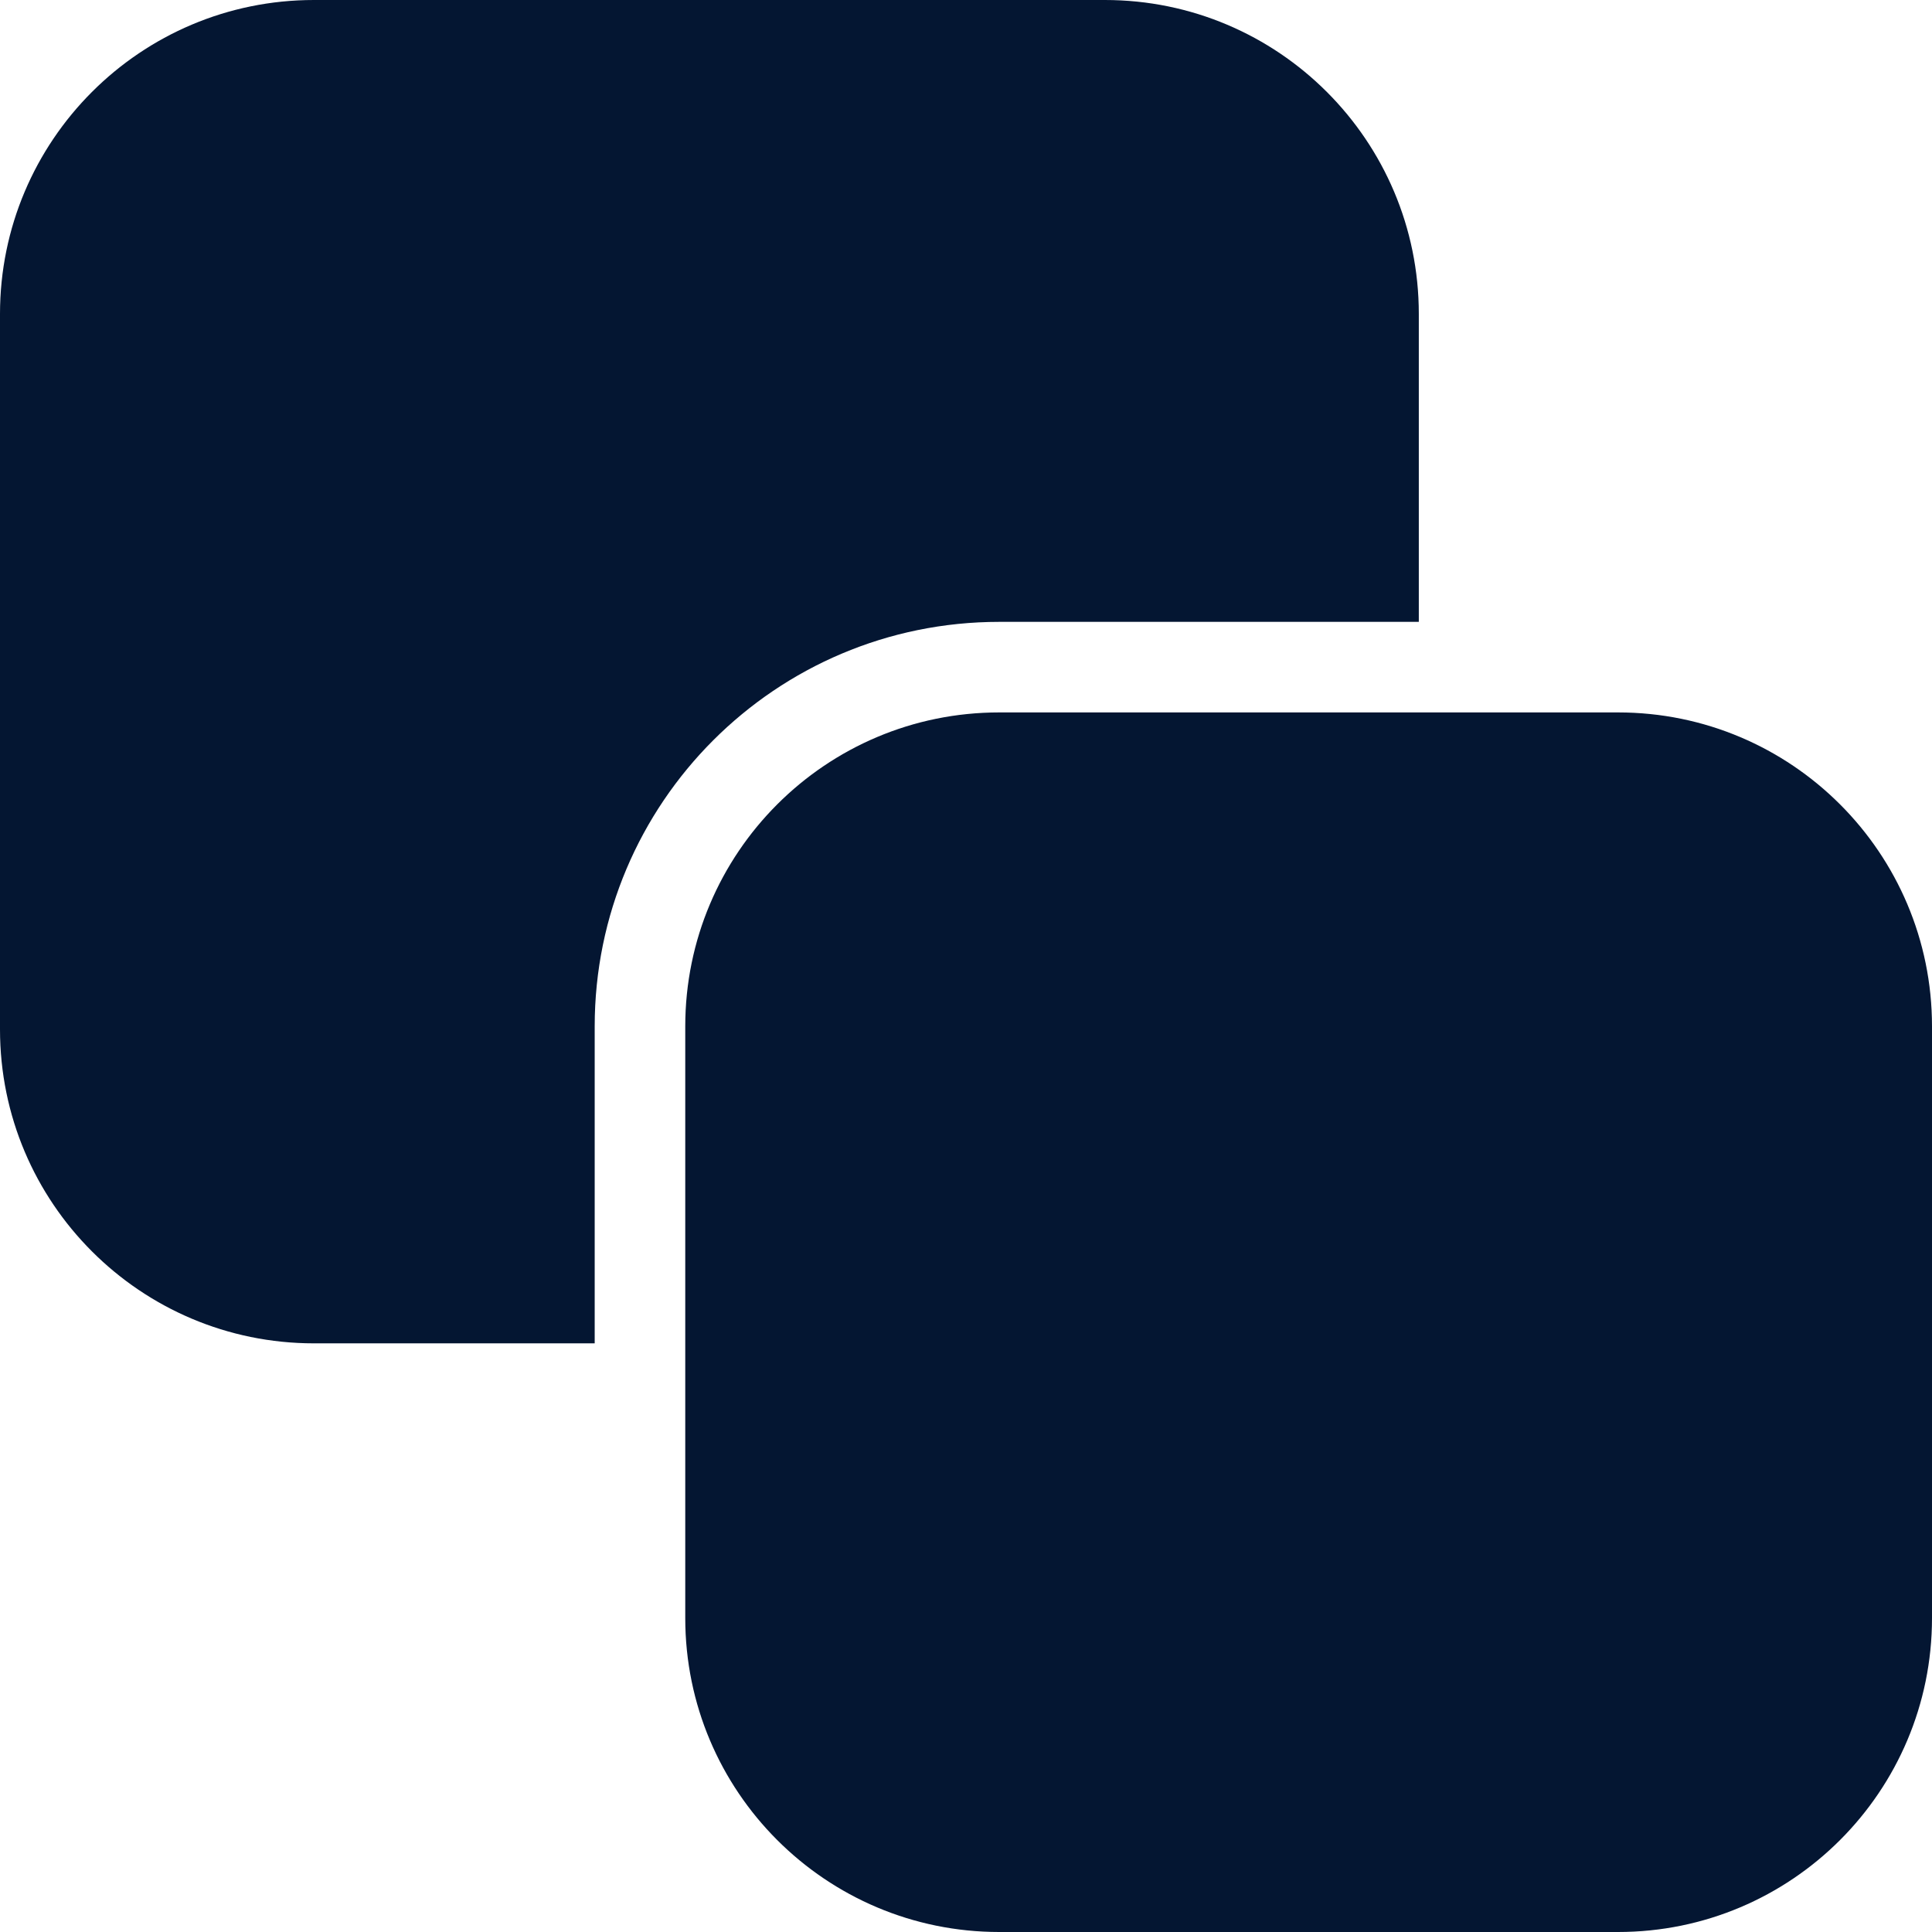
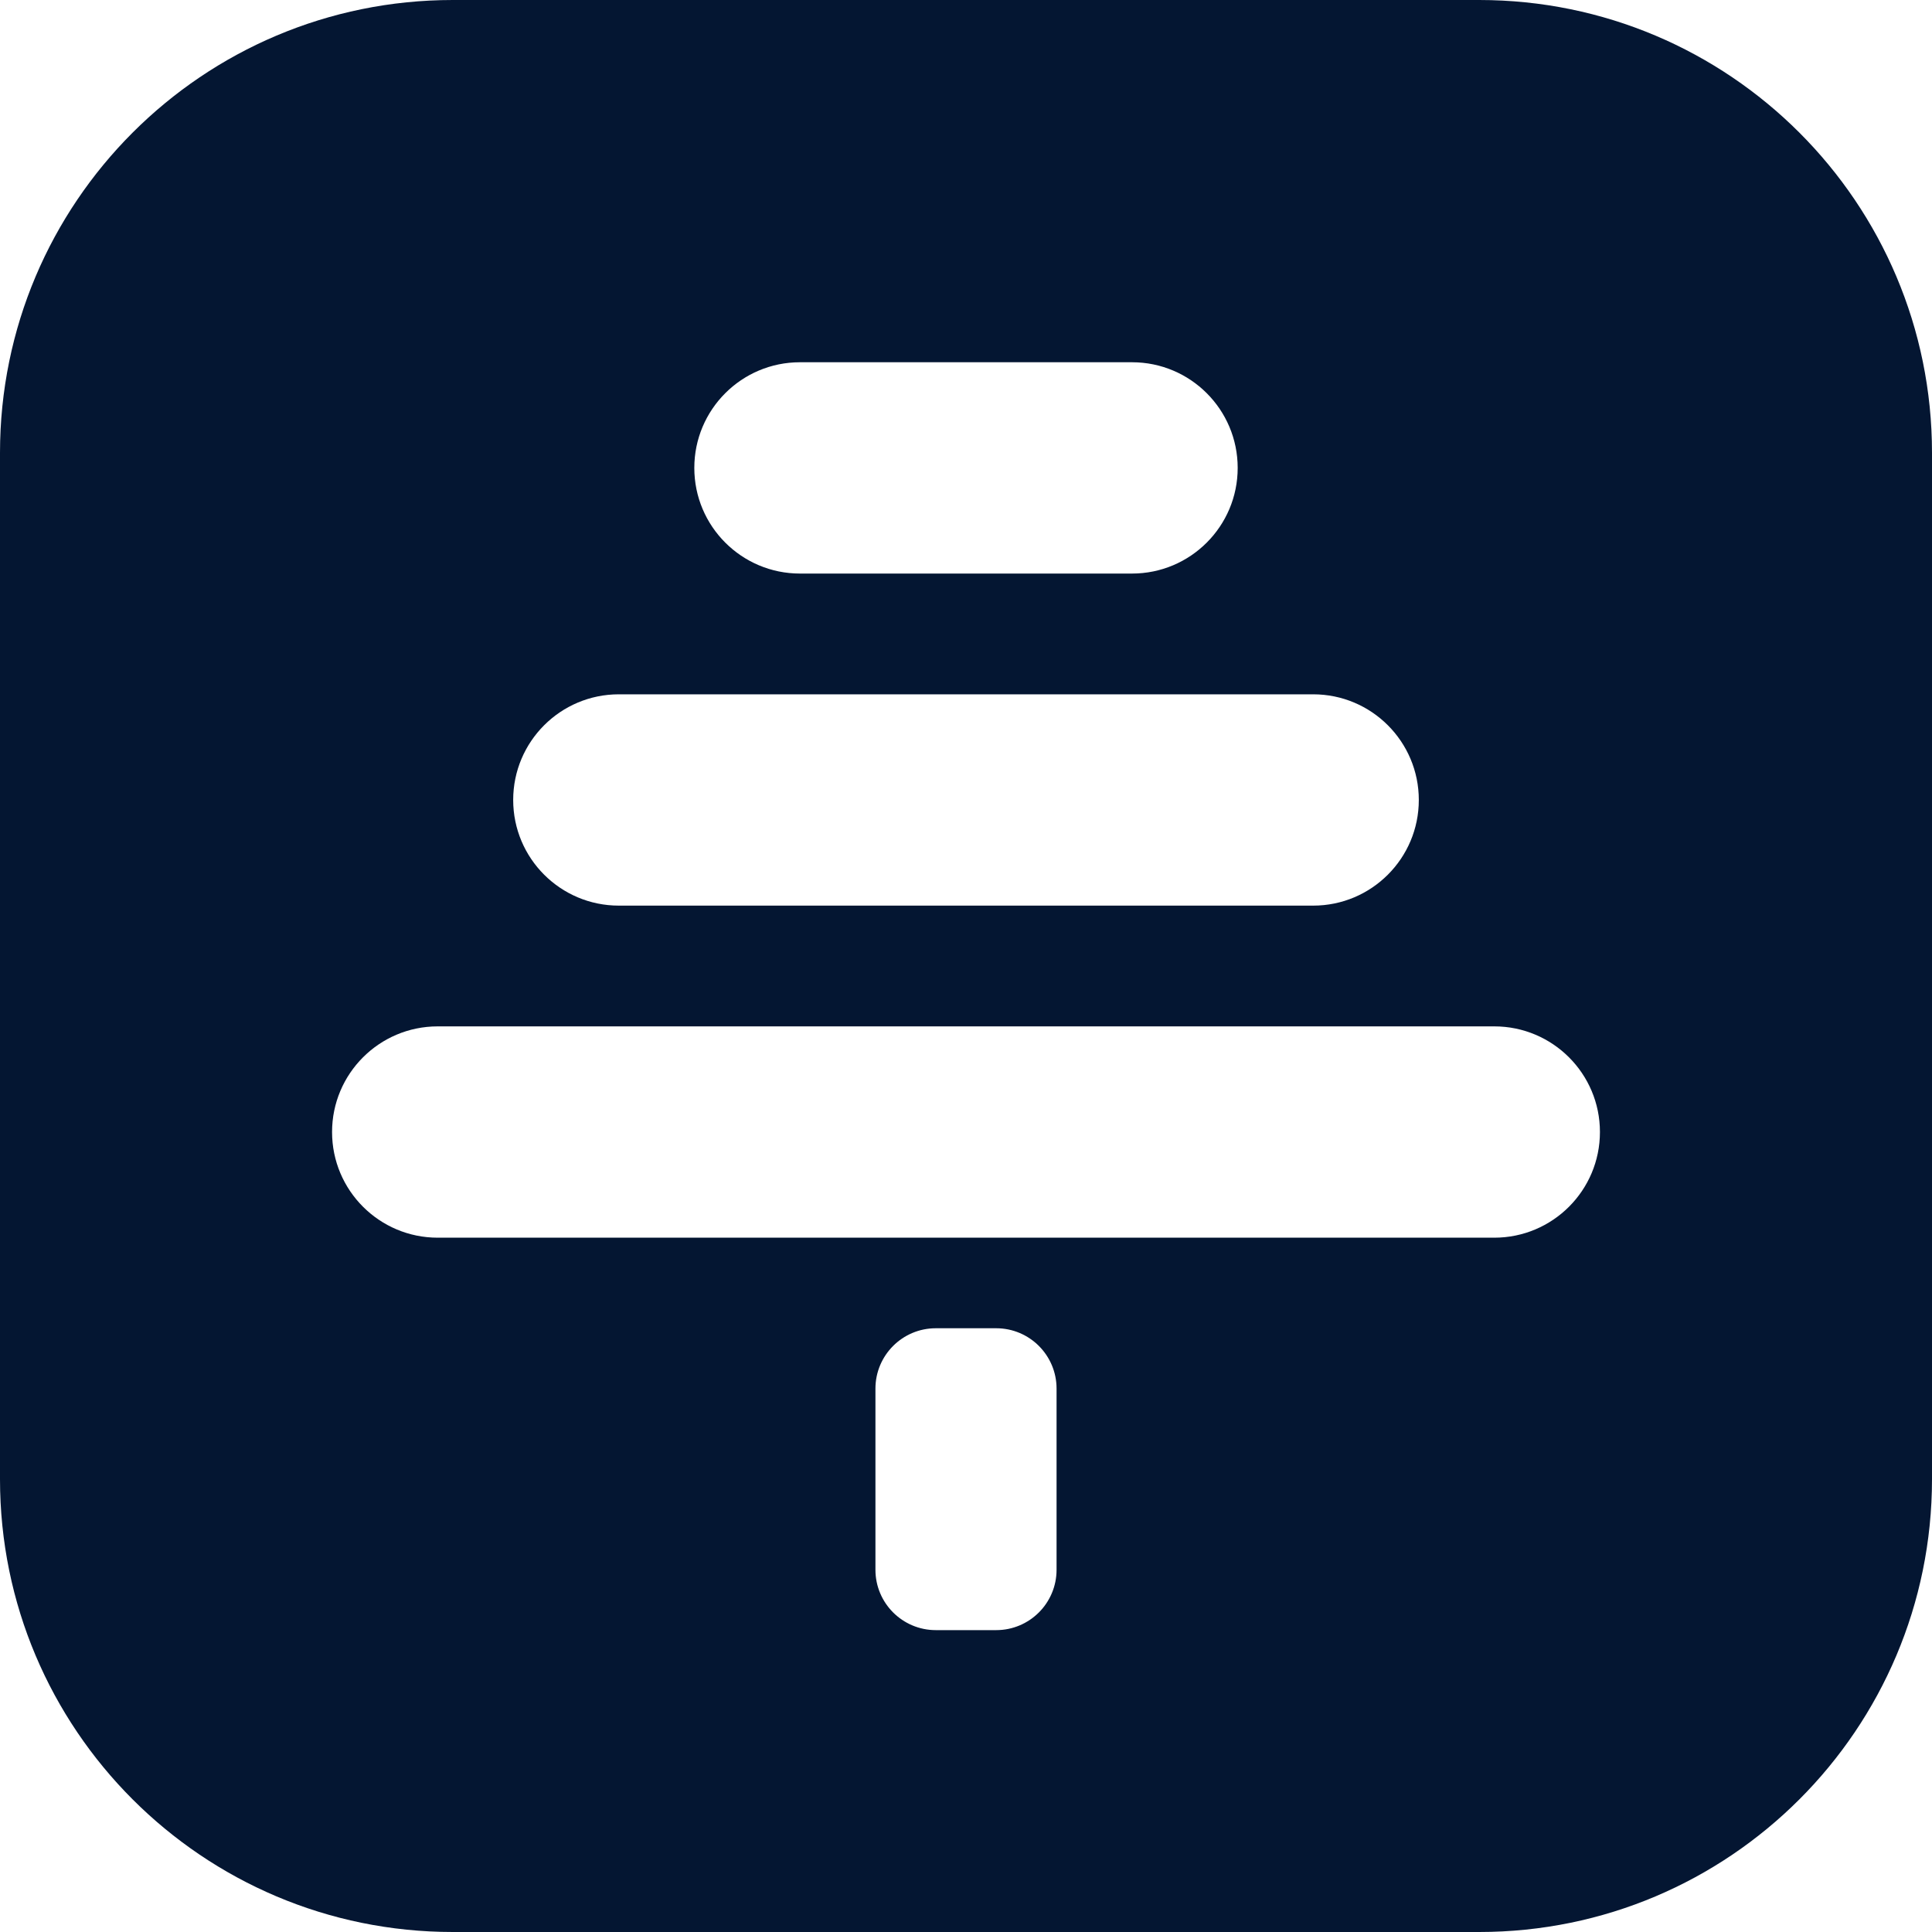
<svg xmlns="http://www.w3.org/2000/svg" viewBox="0 0 64 64">
-   <path d="M10.4 0H36.6A10.4 10.4 0 0 1 47 10.4V20.6H33.1A13.4 13.4 0 0 0 19.7 34V44.5H10.4A10.4 10.4 0 0 1 0 34.1V10.4A10.4 10.4 0 0 1 10.4 0Z M33.1 23.6H53.6A10.4 10.4 0 0 1 64 34V53.6A10.4 10.4 0 0 1 53.6 64H33.1A10.4 10.4 0 0 1 22.7 53.6V34A10.4 10.4 0 0 1 33.1 23.6Z" fill="#041632" />
+   <path d="M15 0h34a15 15 0 0 1 15 15v34a15 15 0 0 1-15 15H15A15 15 0 0 1 0 49V15A15 15 0 0 1 15 0z M20.5 23h23a3.5 3.5 0 0 1 0 7h-23a3.5 3.5 0 0 1 0-7z M31 44h2a2 2 0 0 1 2 2v6a2 2 0 0 1-2 2h-2a2 2 0 0 1-2-2v-6a2 2 0 0 1 2-2z M26.5 12h11a3.5 3.5 0 0 1 0 7h-11a3.5 3.5 0 0 1 0-7z M14.5 34h35a3.5 3.5 0 0 1 0 7h-35a3.5 3.5 0 0 1 0-7z" fill="#041632" fill-rule="evenodd" />
</svg>
